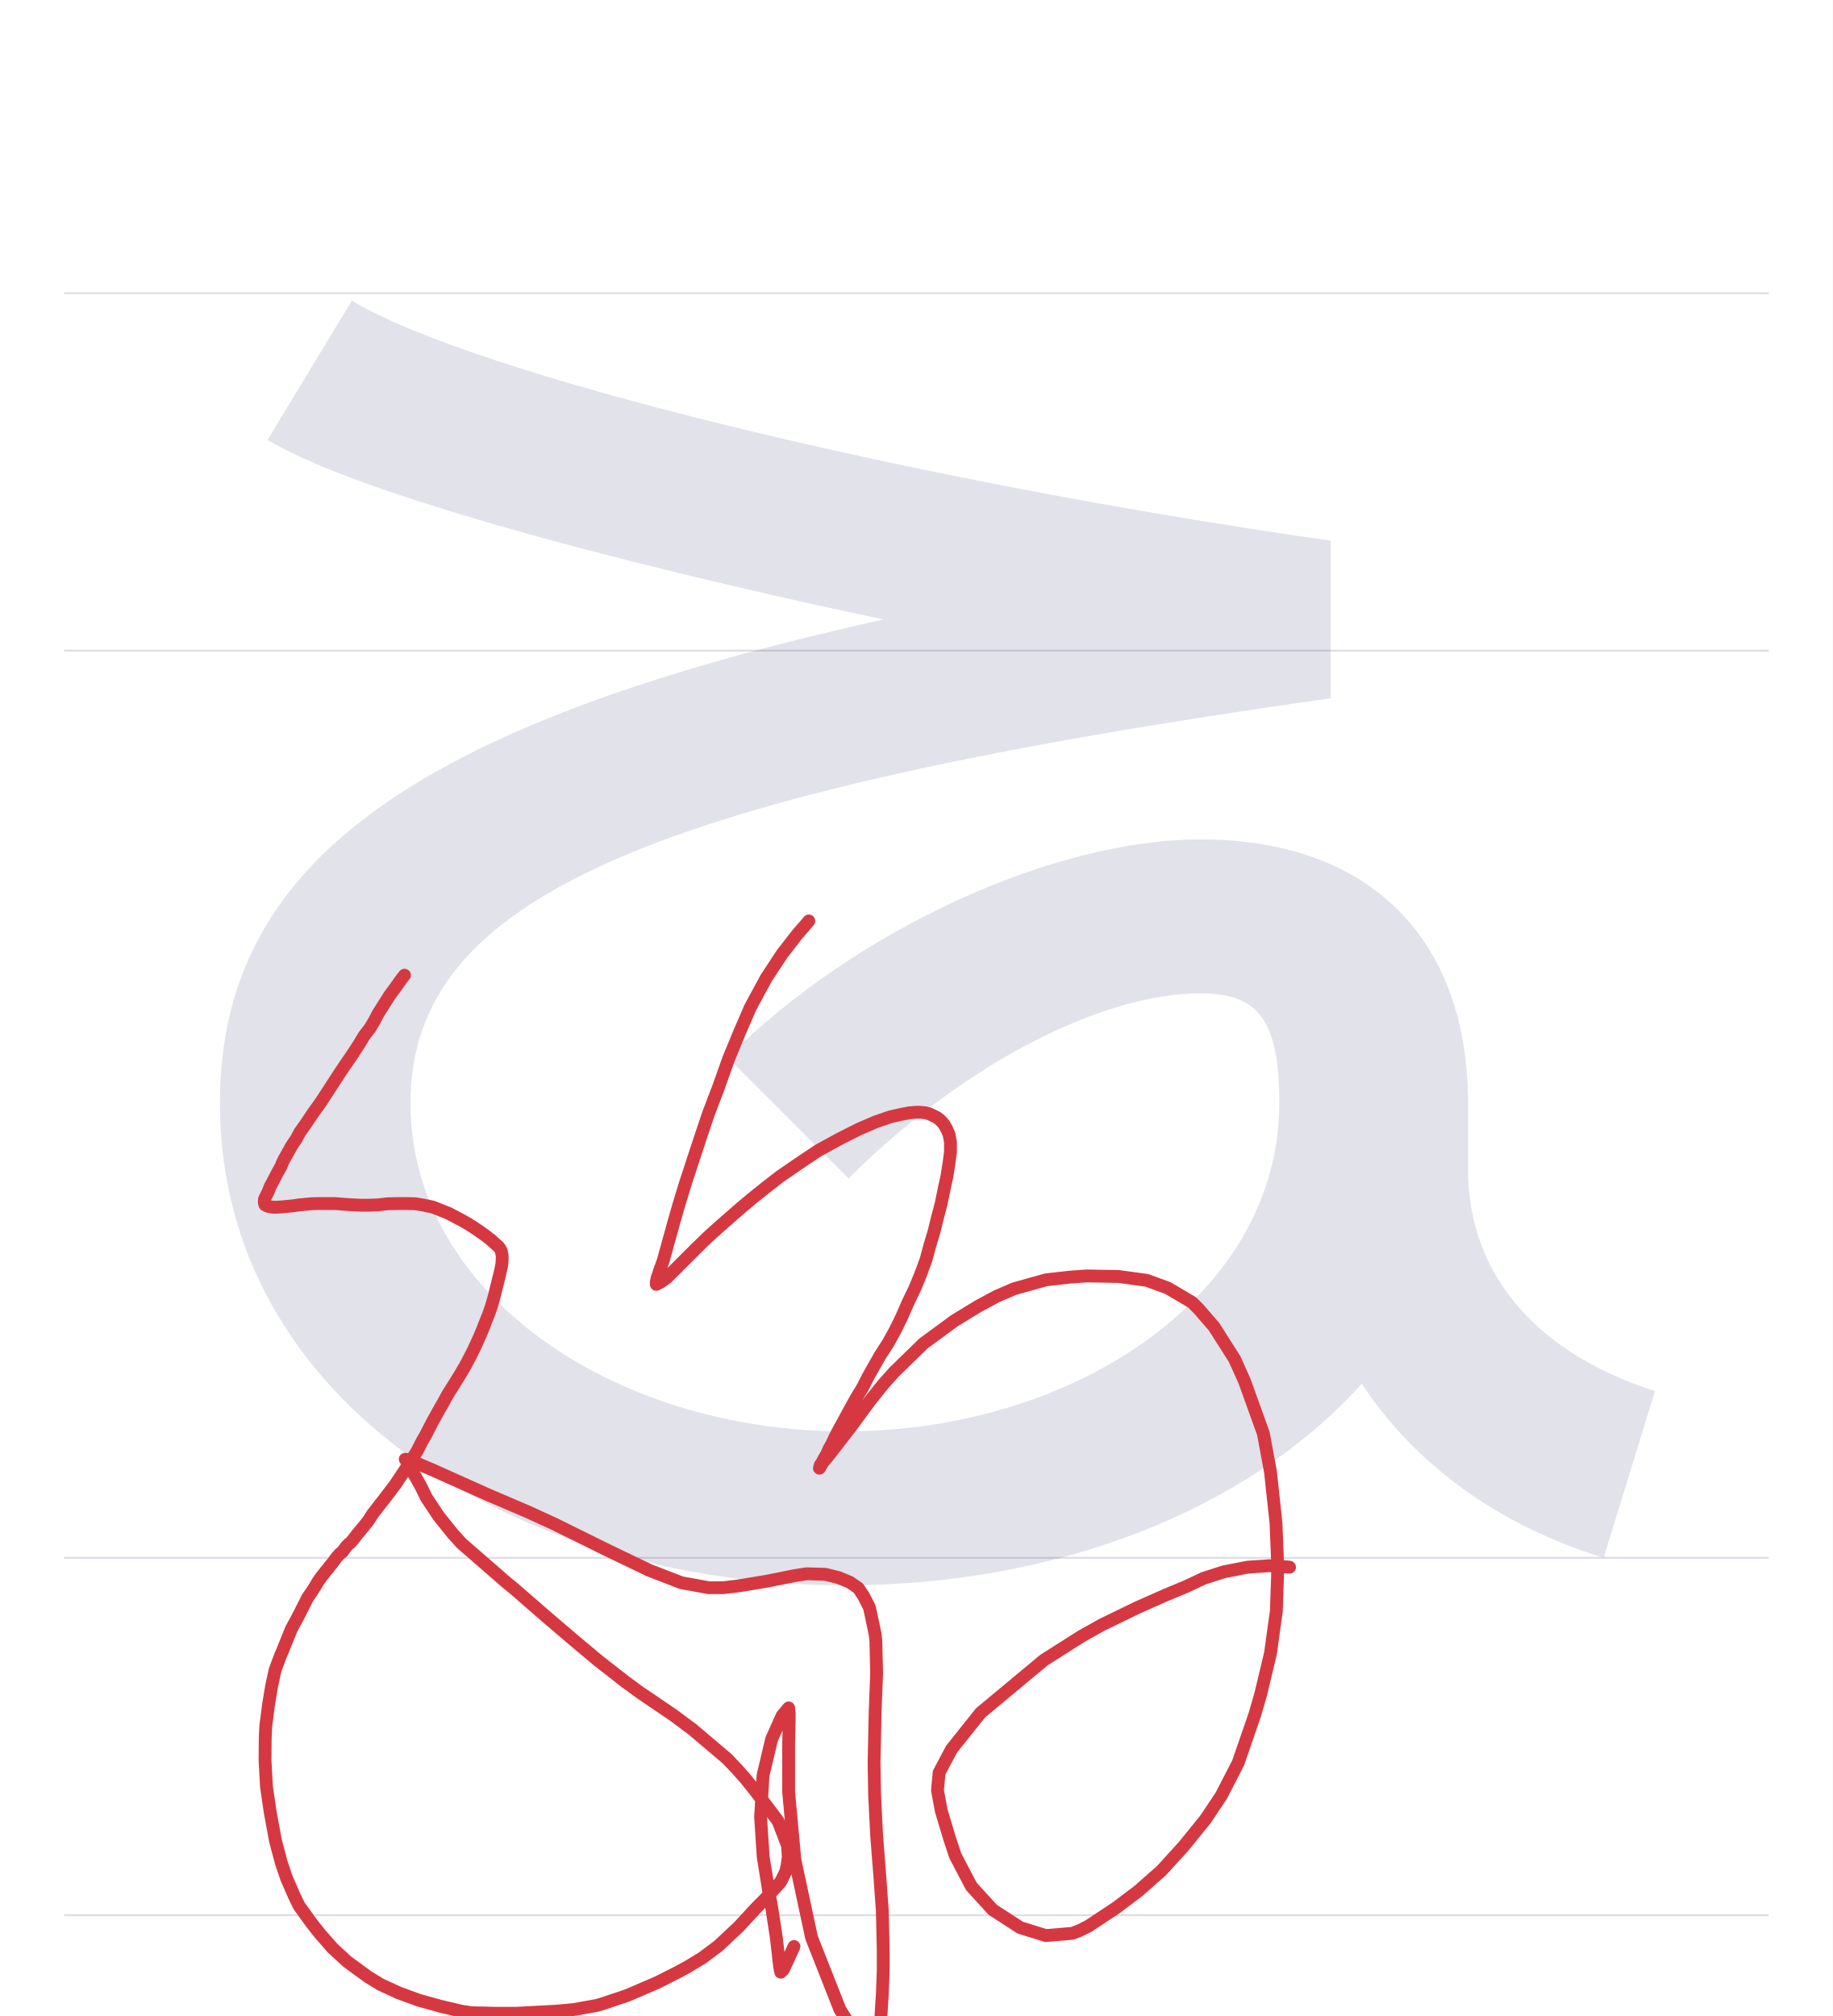
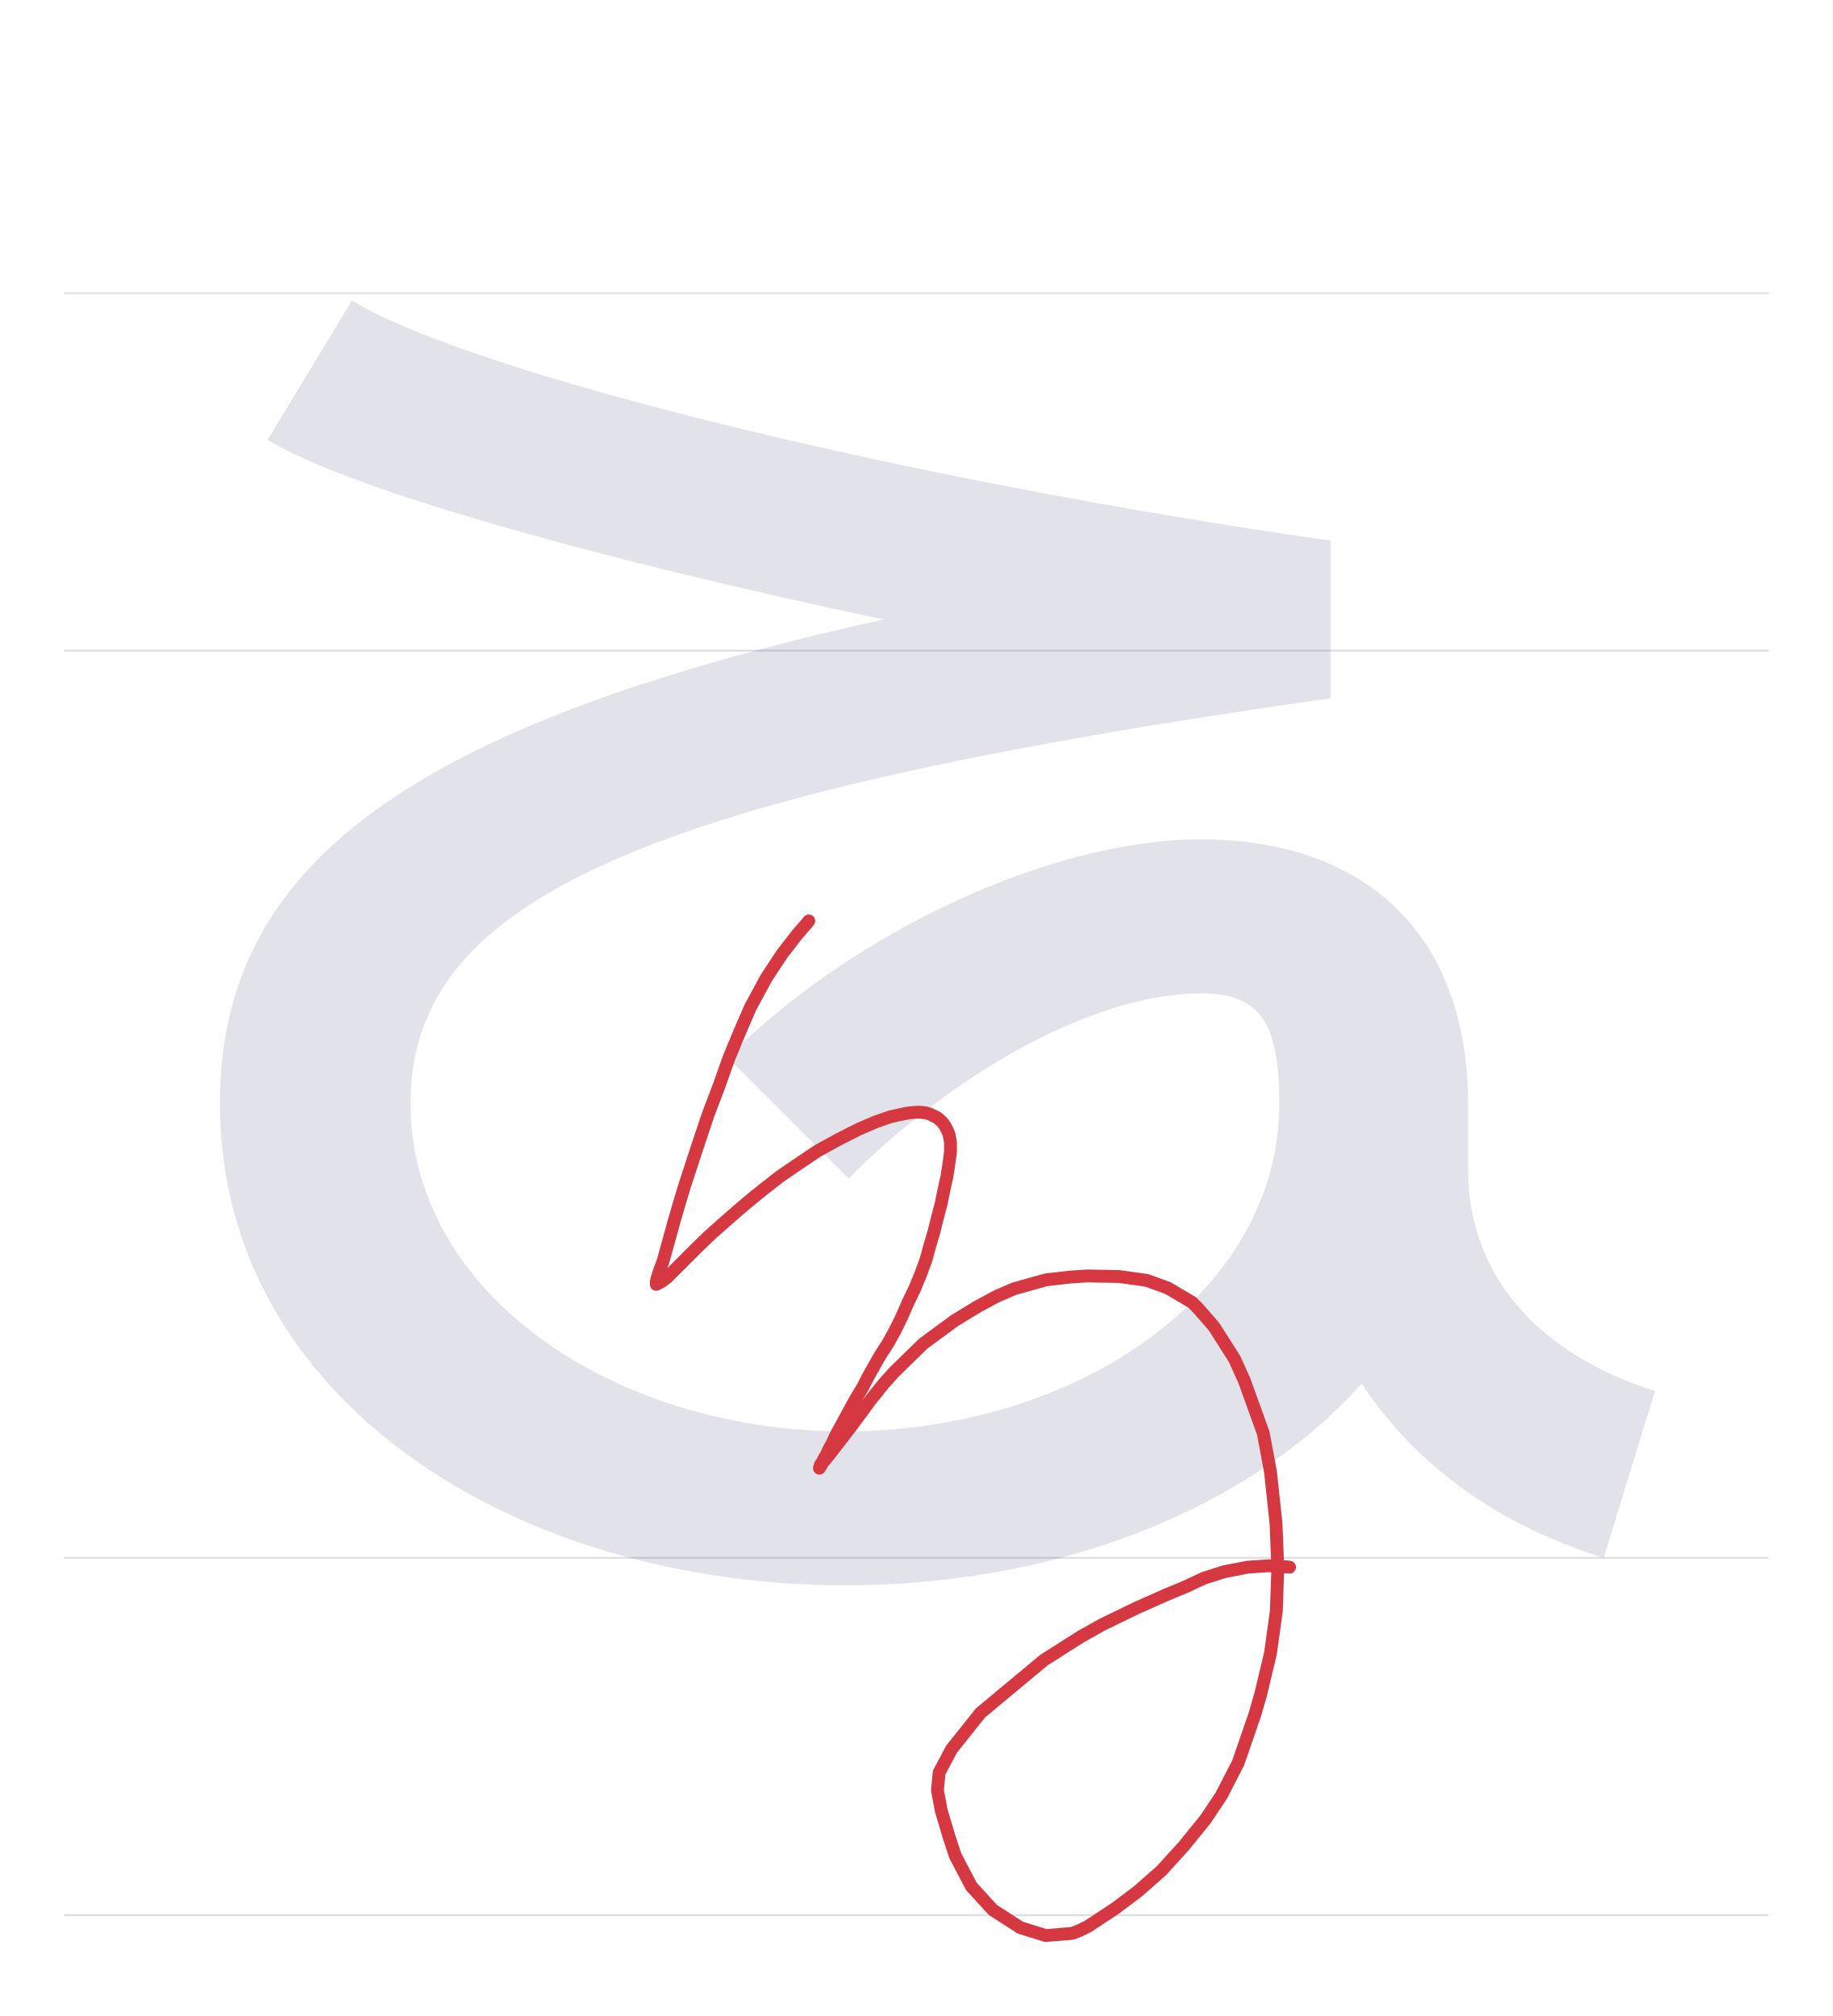
<svg xmlns="http://www.w3.org/2000/svg" viewBox="0 0 1000 1100">
  <rect width="100%" height="100%" fill="white" />
  <path d="M35 850H965" stroke="#dedde4" fill="none" />
  <path d="M35 355H965" stroke="#dedde4" fill="none" />
  <path d="M35 160H965" stroke="#dedde4" fill="none" />
  <path d="M35 1045H965" stroke="#dedde4" fill="none" />
  <path d="M595 248C595 144 484 69 358 69C232 69 121 144 121 248C121 360 249 416 623 469V555C391 588 155 646 89 686L43 610C87 583 223 545 379 512C118 454 17 377 17 248C17 86 178 -15 358 -15C472 -15 577 25 640 95C669 51 714 18 772 0L800 91C740 110 698 151 698 212V248C698 338 644 392 552 392C471 392 363 342 294 273L360 207C421 268 497 308 552 308C584 308 595 293 595 248Z" fill="#08084d" opacity=".12" transform="translate(103.0 850) scale(1 -1)" />
  <path d="M441.3,502.5L439.9,504.2L435.1,509.7L426.8,520.4L418.1,533.6L409.4,549.7L403.6,563.1L397.6,577.6L392.1,593.1L386.5,607.8L381.7,622.1L377.6,634.6L373.7,646.5L370.4,657.4L367.8,666.4L361.8,688.1L360.7,691.1L359.9,693.2L359.4,694.9L358.9,696.2L358.5,697.5L358.1,699.4L358.1,700.8L360.8,699.4L363.9,697.1L368.1,692.9L373.5,687.5L379.7,681.3L386.2,675L389.4,672.1L395.7,666.5L404.3,659L410.4,653.9L417.5,648.2L425.6,641.9L435.8,634.9L446.4,627.8L458.1,621.4L468.8,616L477.9,612.1L485.7,609.4L491.4,608.1L496.1,607.2L499.6,606.9L502.4,606.9L505,607.2L507.2,607.8L511.1,609.7L512.8,611L514.2,612.4L515.4,614L516.5,616L517.8,618.9L518.6,623.2L518.6,628.6L517.8,634.6L516.7,641.7L515.1,649L513.5,656.8L511.5,664.4L509.6,672.1L507.4,679.4L505.3,687.2L502.4,695.1L499.2,702.9L495.4,710.8L491.9,718.8L488.3,726.1L484.6,732.8L480.4,739.3L476.8,745.6L473.5,751.5L470.6,757.2L467.6,762.1L465,766.7L462.6,771.1L459.2,777.4L457.9,779.7L455.7,783.9L454,787.6L452.2,790.8L451,793.6L449.7,795.7L448.6,797.9L447.6,799.3L447.1,801.1L449,797.9L451.7,794.7L457.6,787.1L464.4,778.3L474.7,764.3L481.9,755.3L487.9,748.6L503.8,733.1L520.8,720.6L533.6,712.8L543.6,707.4L553.3,703.2L570.8,698.3L584.2,696.8L592.9,696.2L610.4,696.5L625.7,698.6L637.2,702.8L650.4,710.6L654,714.2L662.4,723.9L673.6,741.5L679,753.5L689.3,782.1L693.2,803.1L696.2,831L697.2,855.4L696.4,879L693.2,902.1L687.9,924.3L684.7,935.4L675.6,961.8L666.4,979.7L657.8,992.6L645.8,1007.4L633.7,1020.7L621.1,1031.8L608.9,1041L593.8,1051L589.4,1053.2L585.1,1054.9L570.6,1056.1L556.7,1051.8L541.7,1042.1L530,1029.3L521.2,1012.5L518.1,1003.1L513.6,988.1L511.5,976.9L512.4,967.2L519.2,954.4L535,934.6L569.6,905.8L589.9,892.9L601.5,886.4L620.7,877.1L635.8,870.4L647.1,865.7L656.9,861.1L667.9,857.6L680.8,855.1L692.5,854.3L699.7,854.9L701.8,854.9L703.6,855.1" fill="none" stroke="#d63842" stroke-width="7" stroke-linecap="round" stroke-linejoin="round" />
-   <path d="M220.7,532.1L219.4,533.7L215.7,538.9L212.6,543.1L206.4,552.9L204.2,557.1L201.8,561.1L198.7,565.1L196,569.6L192.5,575L188.8,580.4L185.3,585.6L181.8,591L178.3,596.4L175.1,601.3L170.6,607.6L169,610L166.3,614L163.6,617.8L161.5,621.7L159,625.4L156.9,629.2L154.7,633.1L153.1,636.8L151.3,640L149.7,643.1L148.5,645.4L147.4,647.4L146.7,649.3L146.1,650.7L145,652.8L144.3,654.4L144.2,656.1L144.6,657.4L146.1,658.2L148.9,658.7L151.3,658.7L154,658.5L157.1,658.2L160.1,657.9L163.5,657.4L166.7,657.1L169.9,656.8L173.3,656.7L177.9,656.7L182.9,656.7L187.8,657.1L192.2,657.4L197.1,657.6L201.7,657.6L206.4,657.4L211.8,656.8L217.2,656.7L221.9,656.7L226.4,656.8L230.3,657.4L236.1,658.6L237.9,659.3L241.4,660.7L244.9,662.1L248.3,663.9L251.9,665.8L255.4,667.8L258.7,669.9L261.5,671.8L264.2,673.7L266.3,675.3L268.1,676.7L269.6,678.1L270.8,679.2L271.9,680.1L272.8,681.3L273.5,682.6L274,685.1L274,686.9L273.9,689.2L273.5,691.5L272.8,694.6L272.1,697.5L271.2,701.1L269.3,708.7L268.1,712.8L266.7,716.8L265.1,720.8L263.6,724.7L261.9,728.8L260.1,732.8L258.2,736.9L256.1,741L253.8,745.3L251.3,749.6L248.7,753.8L246.2,757.8L243.9,761.5L241.8,765.4L239.6,769.2L235.7,776.3L232.2,783.1L230.4,786.2L227.5,791.9L224.4,796.8L221.4,801.4L218.5,805.8L215.6,810.1L212.5,814.2L208.6,819.3L207.2,821L206,822.6L203.3,826.1L201,829.7L198.7,832.6L196.8,834.9L195.1,836.9L192.5,840.3L191.3,841.7L190.1,842.6L188.8,844L187.8,845.4L186.8,846.8L185.6,847.6L184.7,848.6L183.7,849.7L182.9,850.8L181.4,852.8L179.7,854.9L178.9,856L177.9,857.1L176.7,858.7L175.4,860.3L173.3,863.3L171.9,865.7L170.1,868.5L167.9,871.7L165.8,875.8L163.5,880.4L162.1,883.1L159,888.8L153.9,901.4L153.1,903.2L150.1,911.2L148.2,920L146.5,930.3L145,941.9L144.7,948.5L144.6,960.7L145.4,974.9L147.4,988.6L150.3,1004.4L153.5,1016.4L156.3,1024.7L160.8,1035L163.2,1039.9L169.9,1049.2L174.4,1054.9L181.4,1062.9L189.4,1070.3L200.6,1078.5L207.6,1082.8L217.6,1087.4L228.5,1091.4L240.4,1094.7L251.9,1097.4L257.2,1098.2L269.7,1098.5L282.1,1098.5L293.2,1097.9L302.9,1097.4L312.9,1096.5L325.8,1094.2L328.8,1093.3L342.2,1088.8L358.5,1081.8L369.2,1076.4L375.3,1073.1L383.2,1068.3L391.9,1061.8L403.1,1051.3L412.9,1040.7L416.9,1036.7L423.5,1029.6L426,1026.7L428.6,1021.4L429.4,1018.2L430.1,1013.3L429.7,1007.1L424.6,993.8L423.2,991.9L417.5,984.3L411.7,976.7L406.9,970.7L402.1,965.3L396.7,959.6L377.8,943.6L367.6,936L349.2,923.5L341.4,917.8L326.4,906.1L312.2,894.2L297.1,881.3L280.8,867.1L276.5,863.6L251.8,842.1L246.9,836.7L239.3,827.2L232.6,817.1L229.9,811.5L226.9,806.1L225,803.1L223.7,800.7L222.9,799L222.1,797.5L221.1,796.2L222.9,796.5L226.9,798.2L235.7,801.9L265.8,815.4L287.5,824.7L302.4,831.5L329.9,845.1L354.2,856.8L371.8,863.6L386.7,866.3L394.6,866.3L402.4,865.4L418.2,862.8L433.7,859.7L440.1,858.7L450.3,859L457.6,860.8L463.6,863.3L468.3,866.5L471.1,870.7L474.4,877.1L477.5,891.7L477.9,895.6L478.3,913.2L477.5,933.9L476.9,961.8L477.2,979.2L478.3,1001.4L480,1023.1L481.4,1042.4L481.9,1064.2L481.9,1075.4L481.4,1088.2L480.6,1101L480.3,1109.2L479.9,1113.8L479.4,1117.5L479.2,1119.9L478.9,1121.2L477.6,1122.1L471.4,1117.2L458.3,1096.5L442.8,1057.2L433.7,1014.7L430.3,977.8L430.3,951.5L430.6,938.2L430.6,934.9L430.3,931.9L426.7,936.2L421,949L416.3,968.9L415,991.4L416.4,1013.1L419.4,1031.8L421,1040.4L423.6,1057.4L424.4,1064.3L425.1,1070.8L425.6,1074.3L426,1076.1L427.5,1074.6L433.2,1062.1" fill="none" stroke="#d63842" stroke-width="7" stroke-linecap="round" stroke-linejoin="round" />
</svg>
